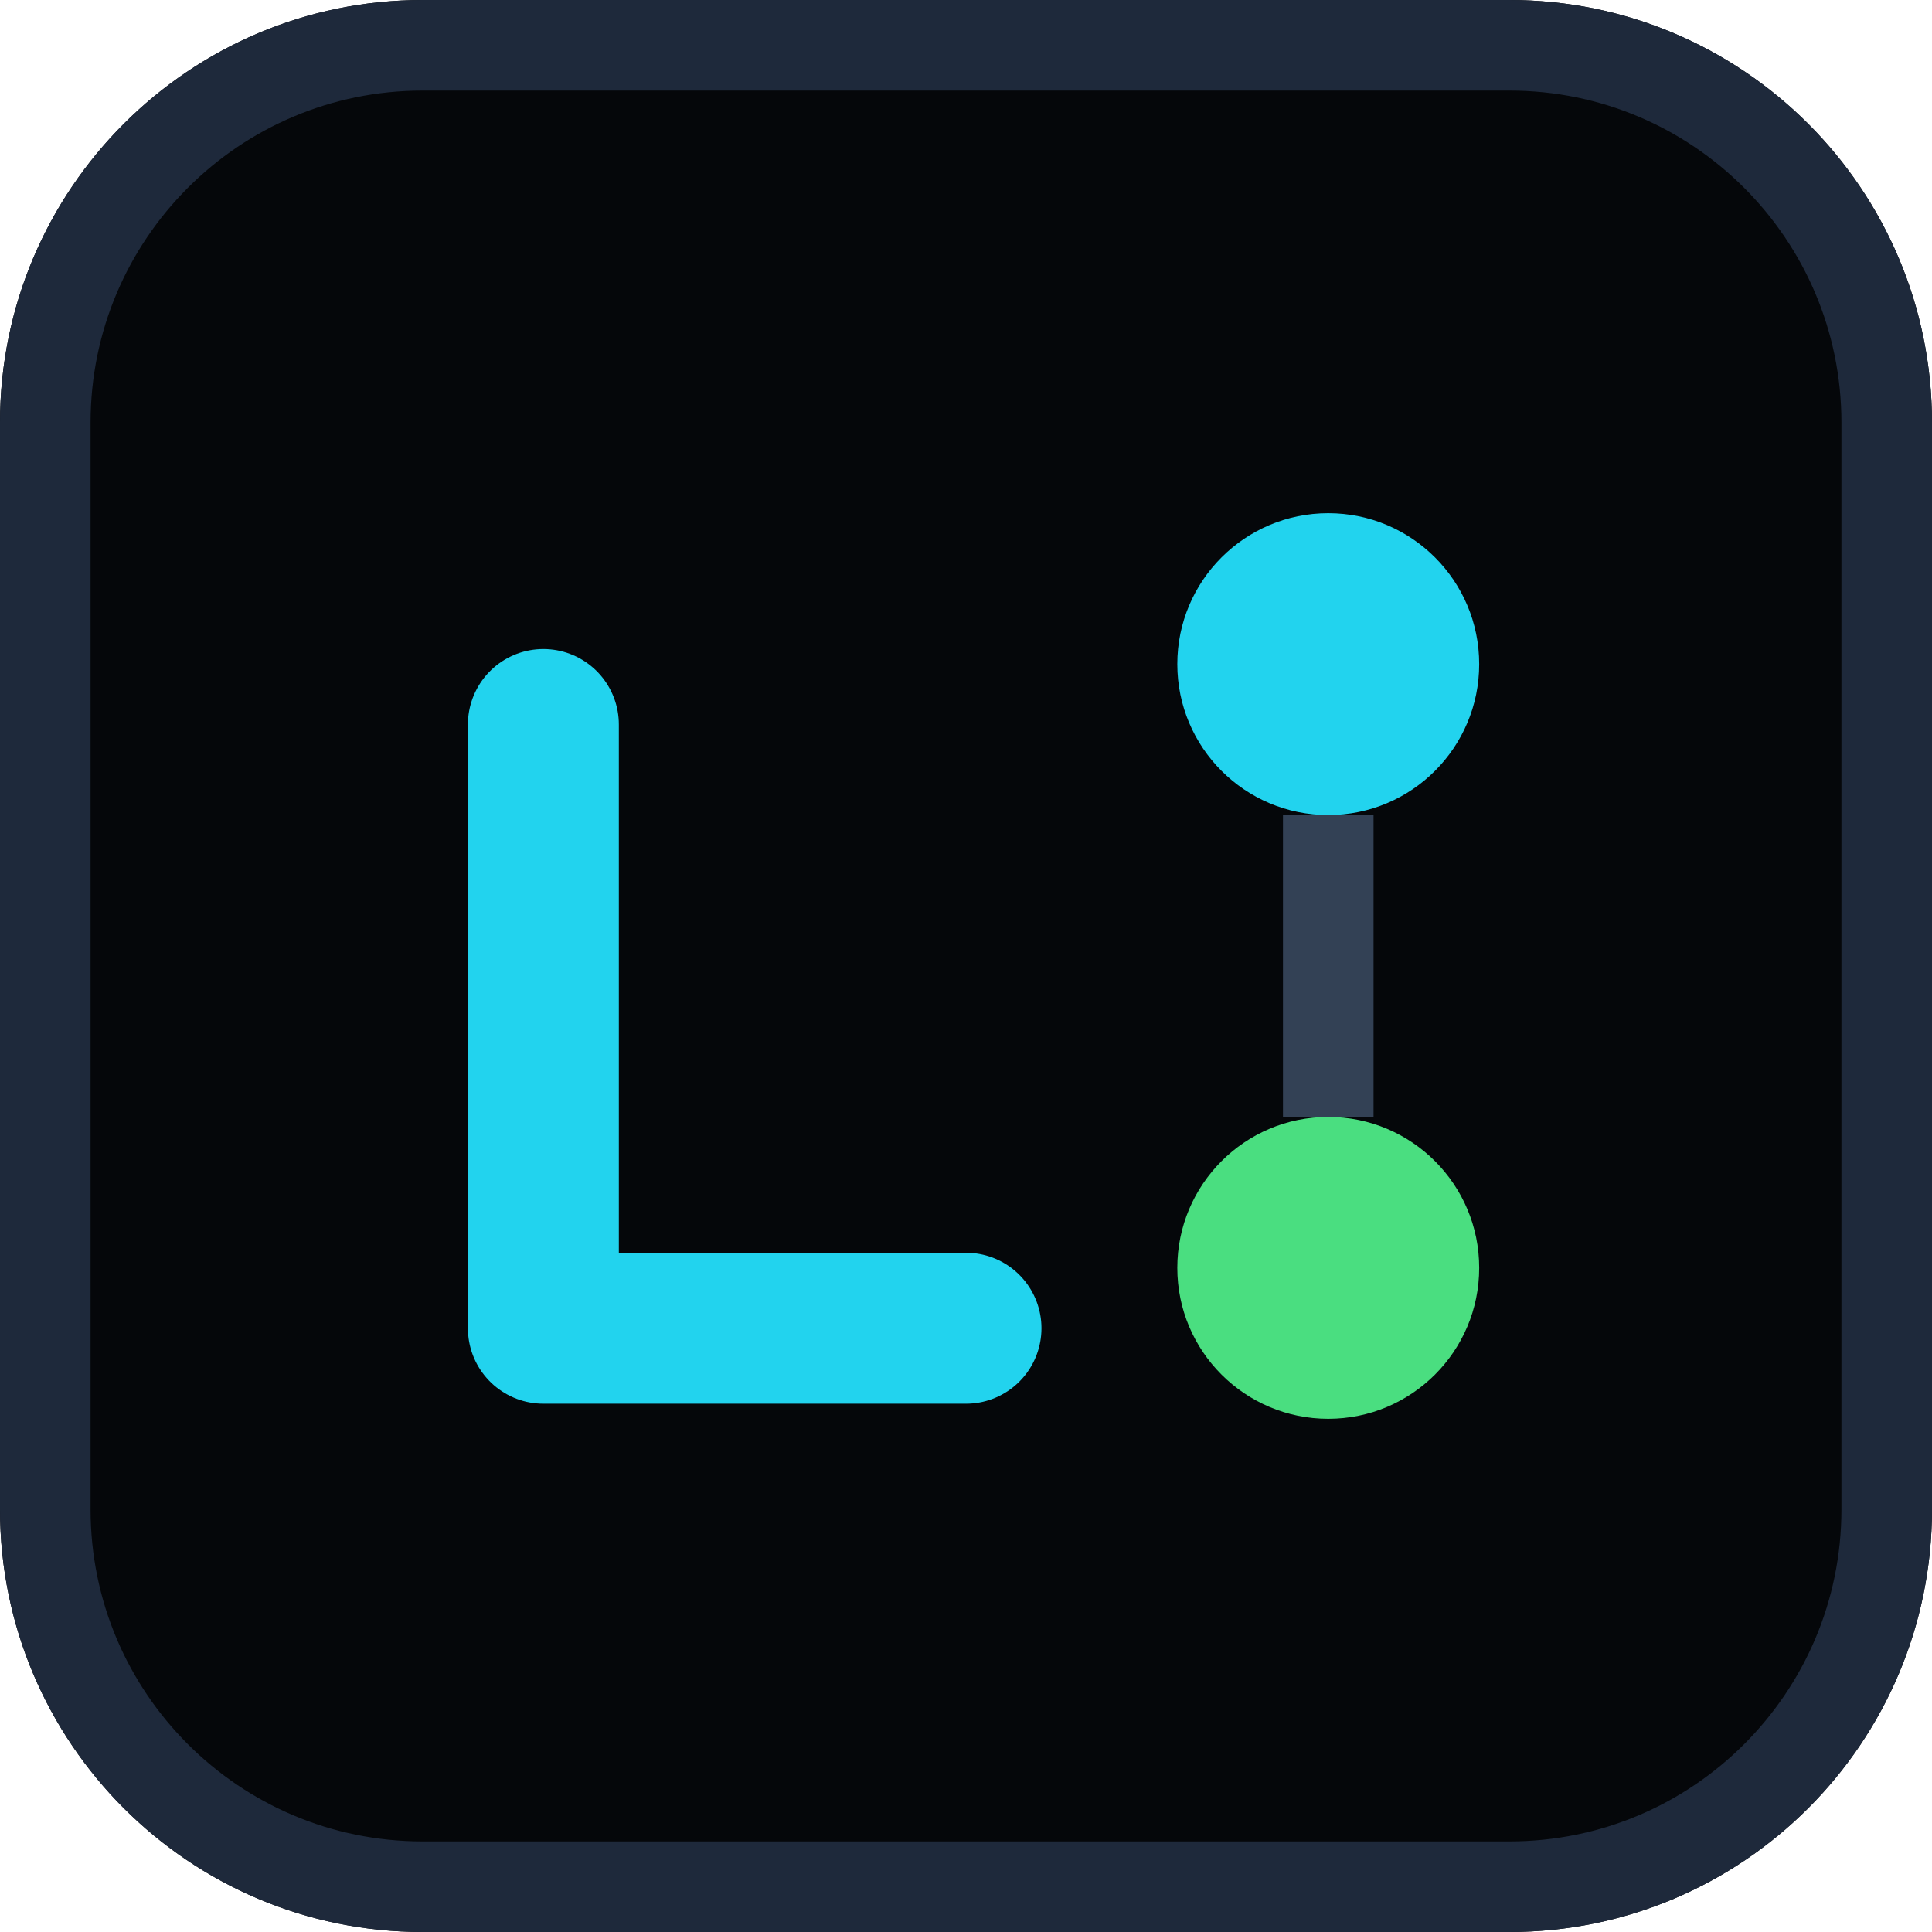
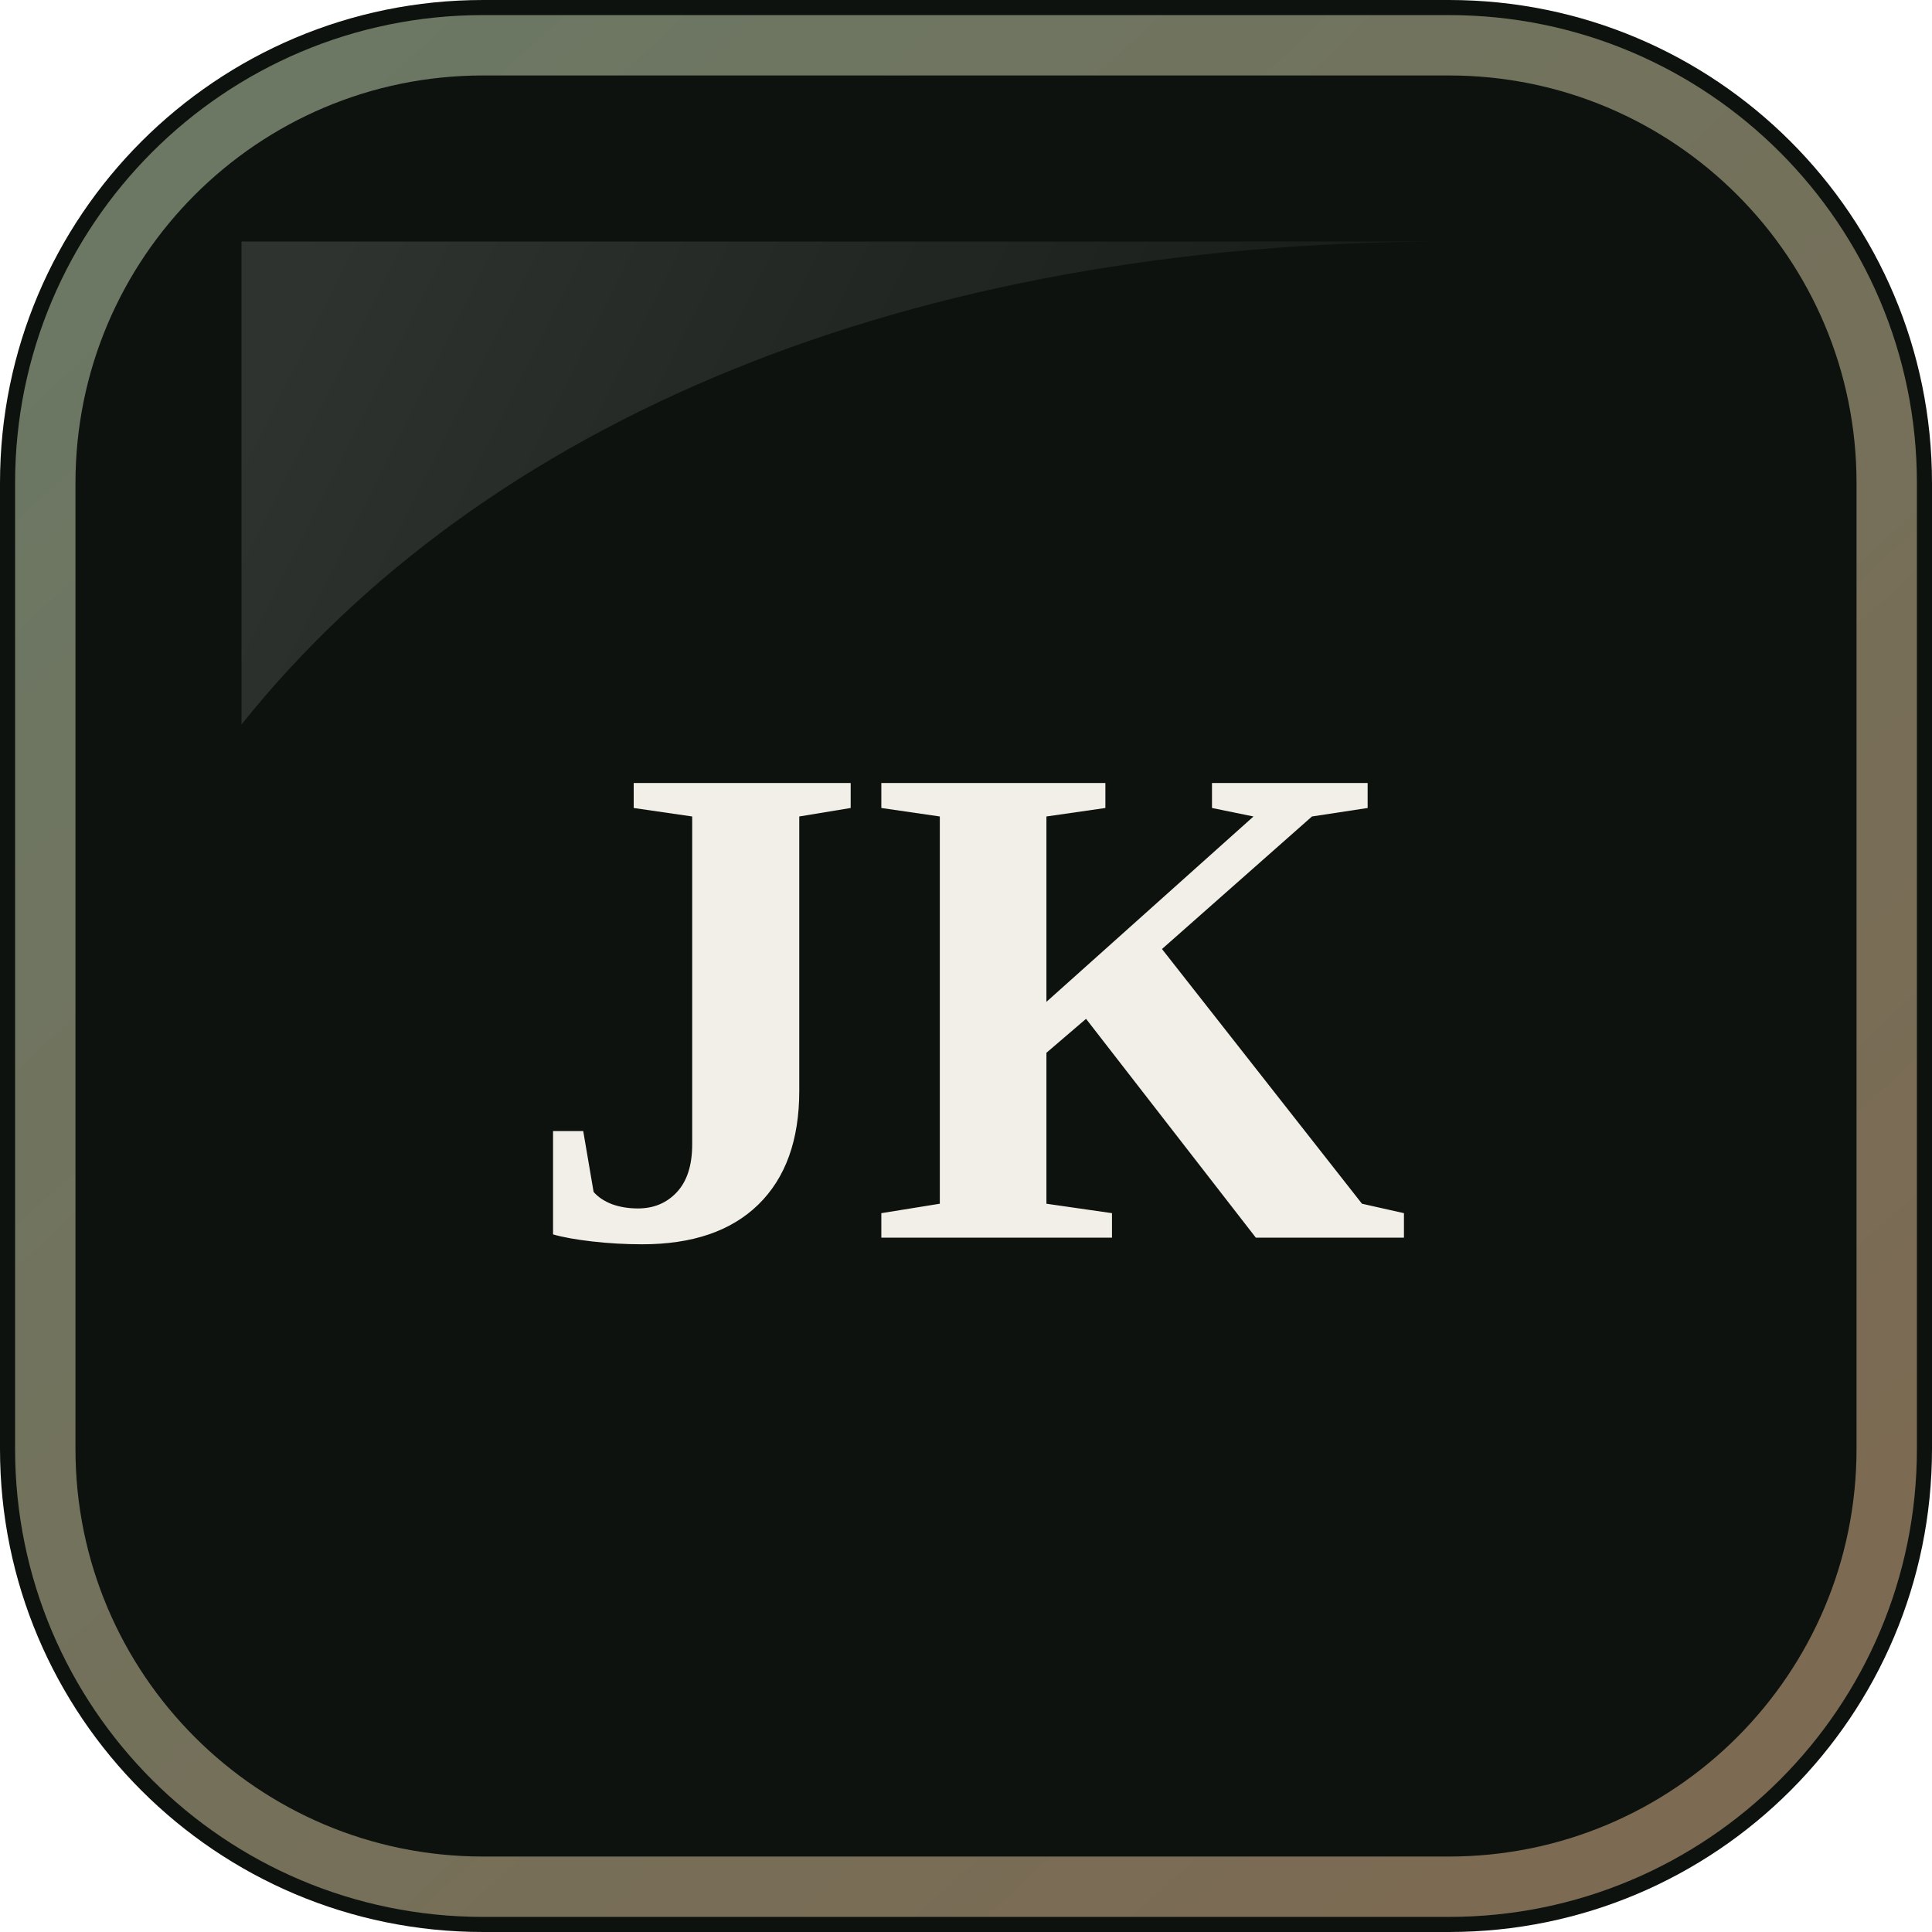
<svg xmlns="http://www.w3.org/2000/svg" viewBox="0 0 64 64">
-   <rect width="64" height="64" rx="14" fill="#05070a" />
-   <rect x="1.5" y="1.5" width="61" height="61" rx="12.5" fill="none" stroke="#1e293b" stroke-width="3" />
-   <path d="M18 44V24M18 44h14" stroke="#22d3ee" stroke-width="5" stroke-linecap="round" stroke-linejoin="round" fill="none" />
-   <circle cx="44" cy="22" r="5" fill="#22d3ee" />
-   <circle cx="44" cy="42" r="5" fill="#4ade80" />
-   <path d="M44 27v10" stroke="#334155" stroke-width="3" />
+   <defs>
+     <linearGradient id="ring" x1="8" y1="6" x2="56" y2="58" gradientUnits="userSpaceOnUse">
+       <stop stop-color="#b9cbaa" />
+       <stop offset="1" stop-color="#d7b28b" />
+     </linearGradient>
+     <linearGradient id="shine" x1="10" y1="8" x2="54" y2="30" gradientUnits="userSpaceOnUse">
+       <stop stop-color="#ffffff" stop-opacity="0.14" />
+       <stop offset="1" stop-color="#ffffff" stop-opacity="0" />
+     </linearGradient>
+   </defs>
+   <rect width="64" height="64" rx="16" fill="#0d120e" />
+   <rect x="1.5" y="1.5" width="61" height="61" rx="14.5" fill="none" stroke="url(#ring)" stroke-opacity="0.55" stroke-width="2" />
+   <path d="M8 24c8-10 22-16 40-16H8v16Z" fill="url(#shine)" />
+   <text x="32" y="41" text-anchor="middle" font-family="Georgia, 'Times New Roman', serif" font-size="23" font-weight="700" fill="#f1efe7">JK</text>
</svg>
